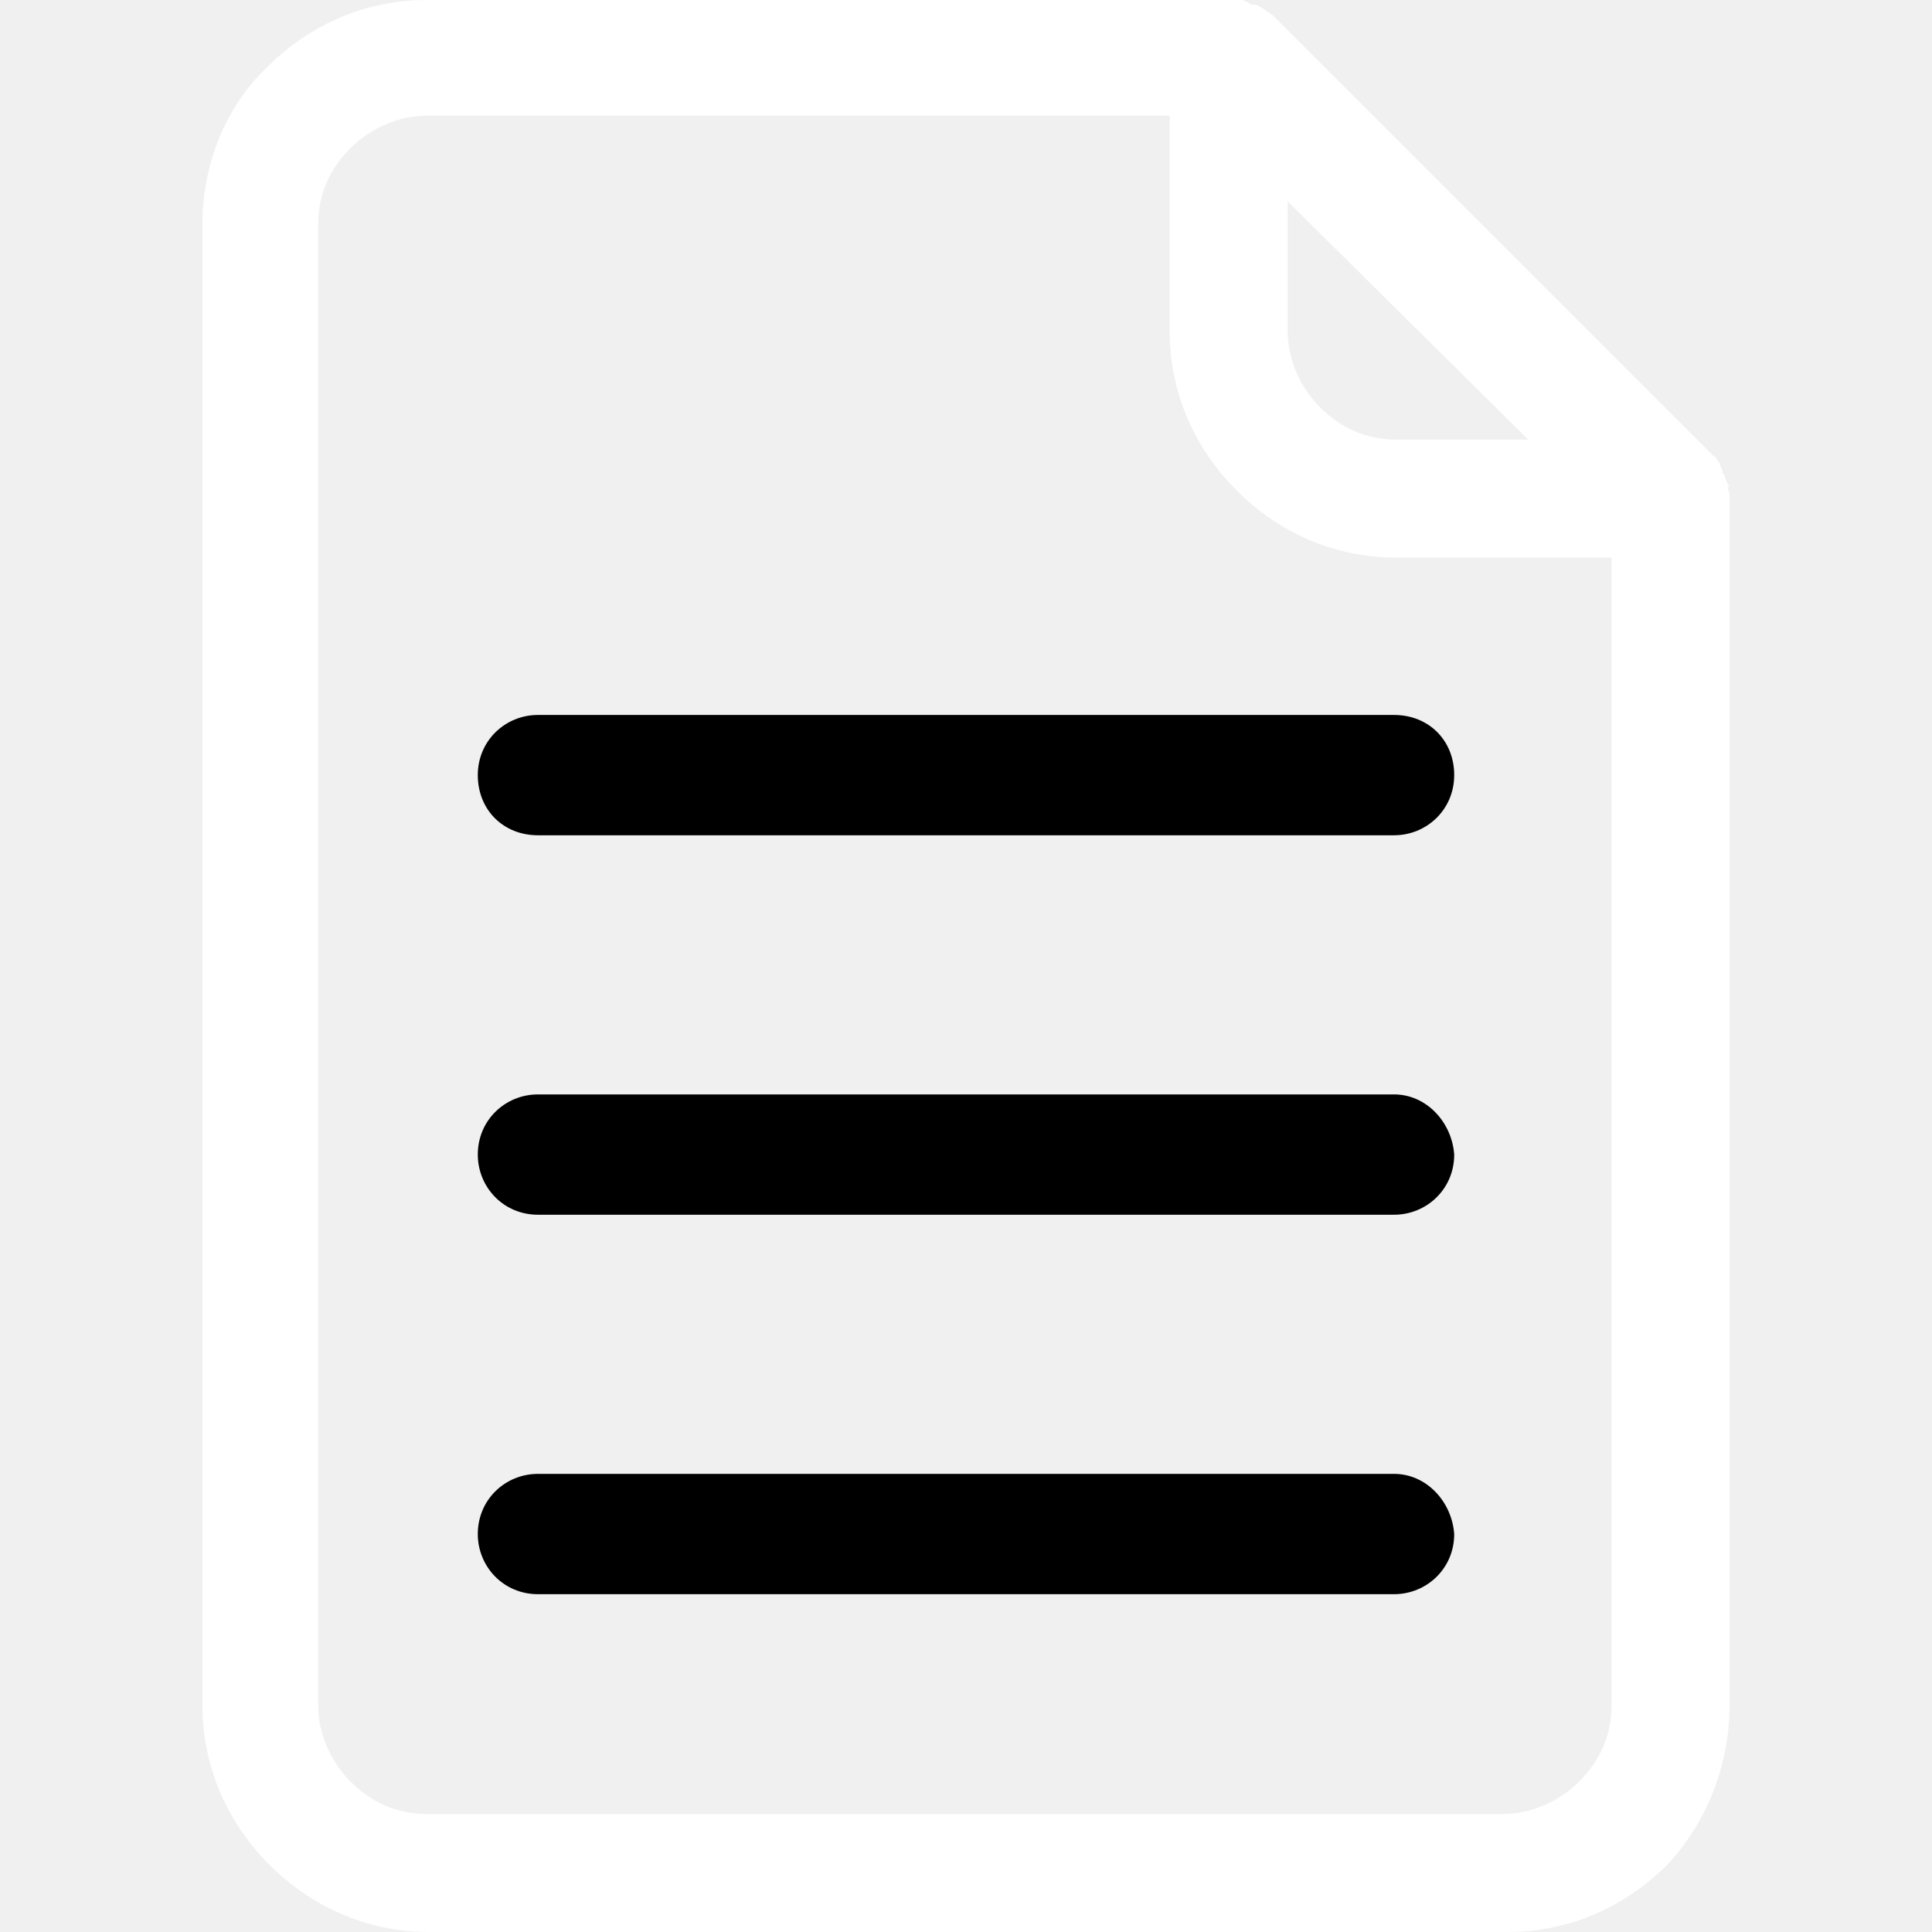
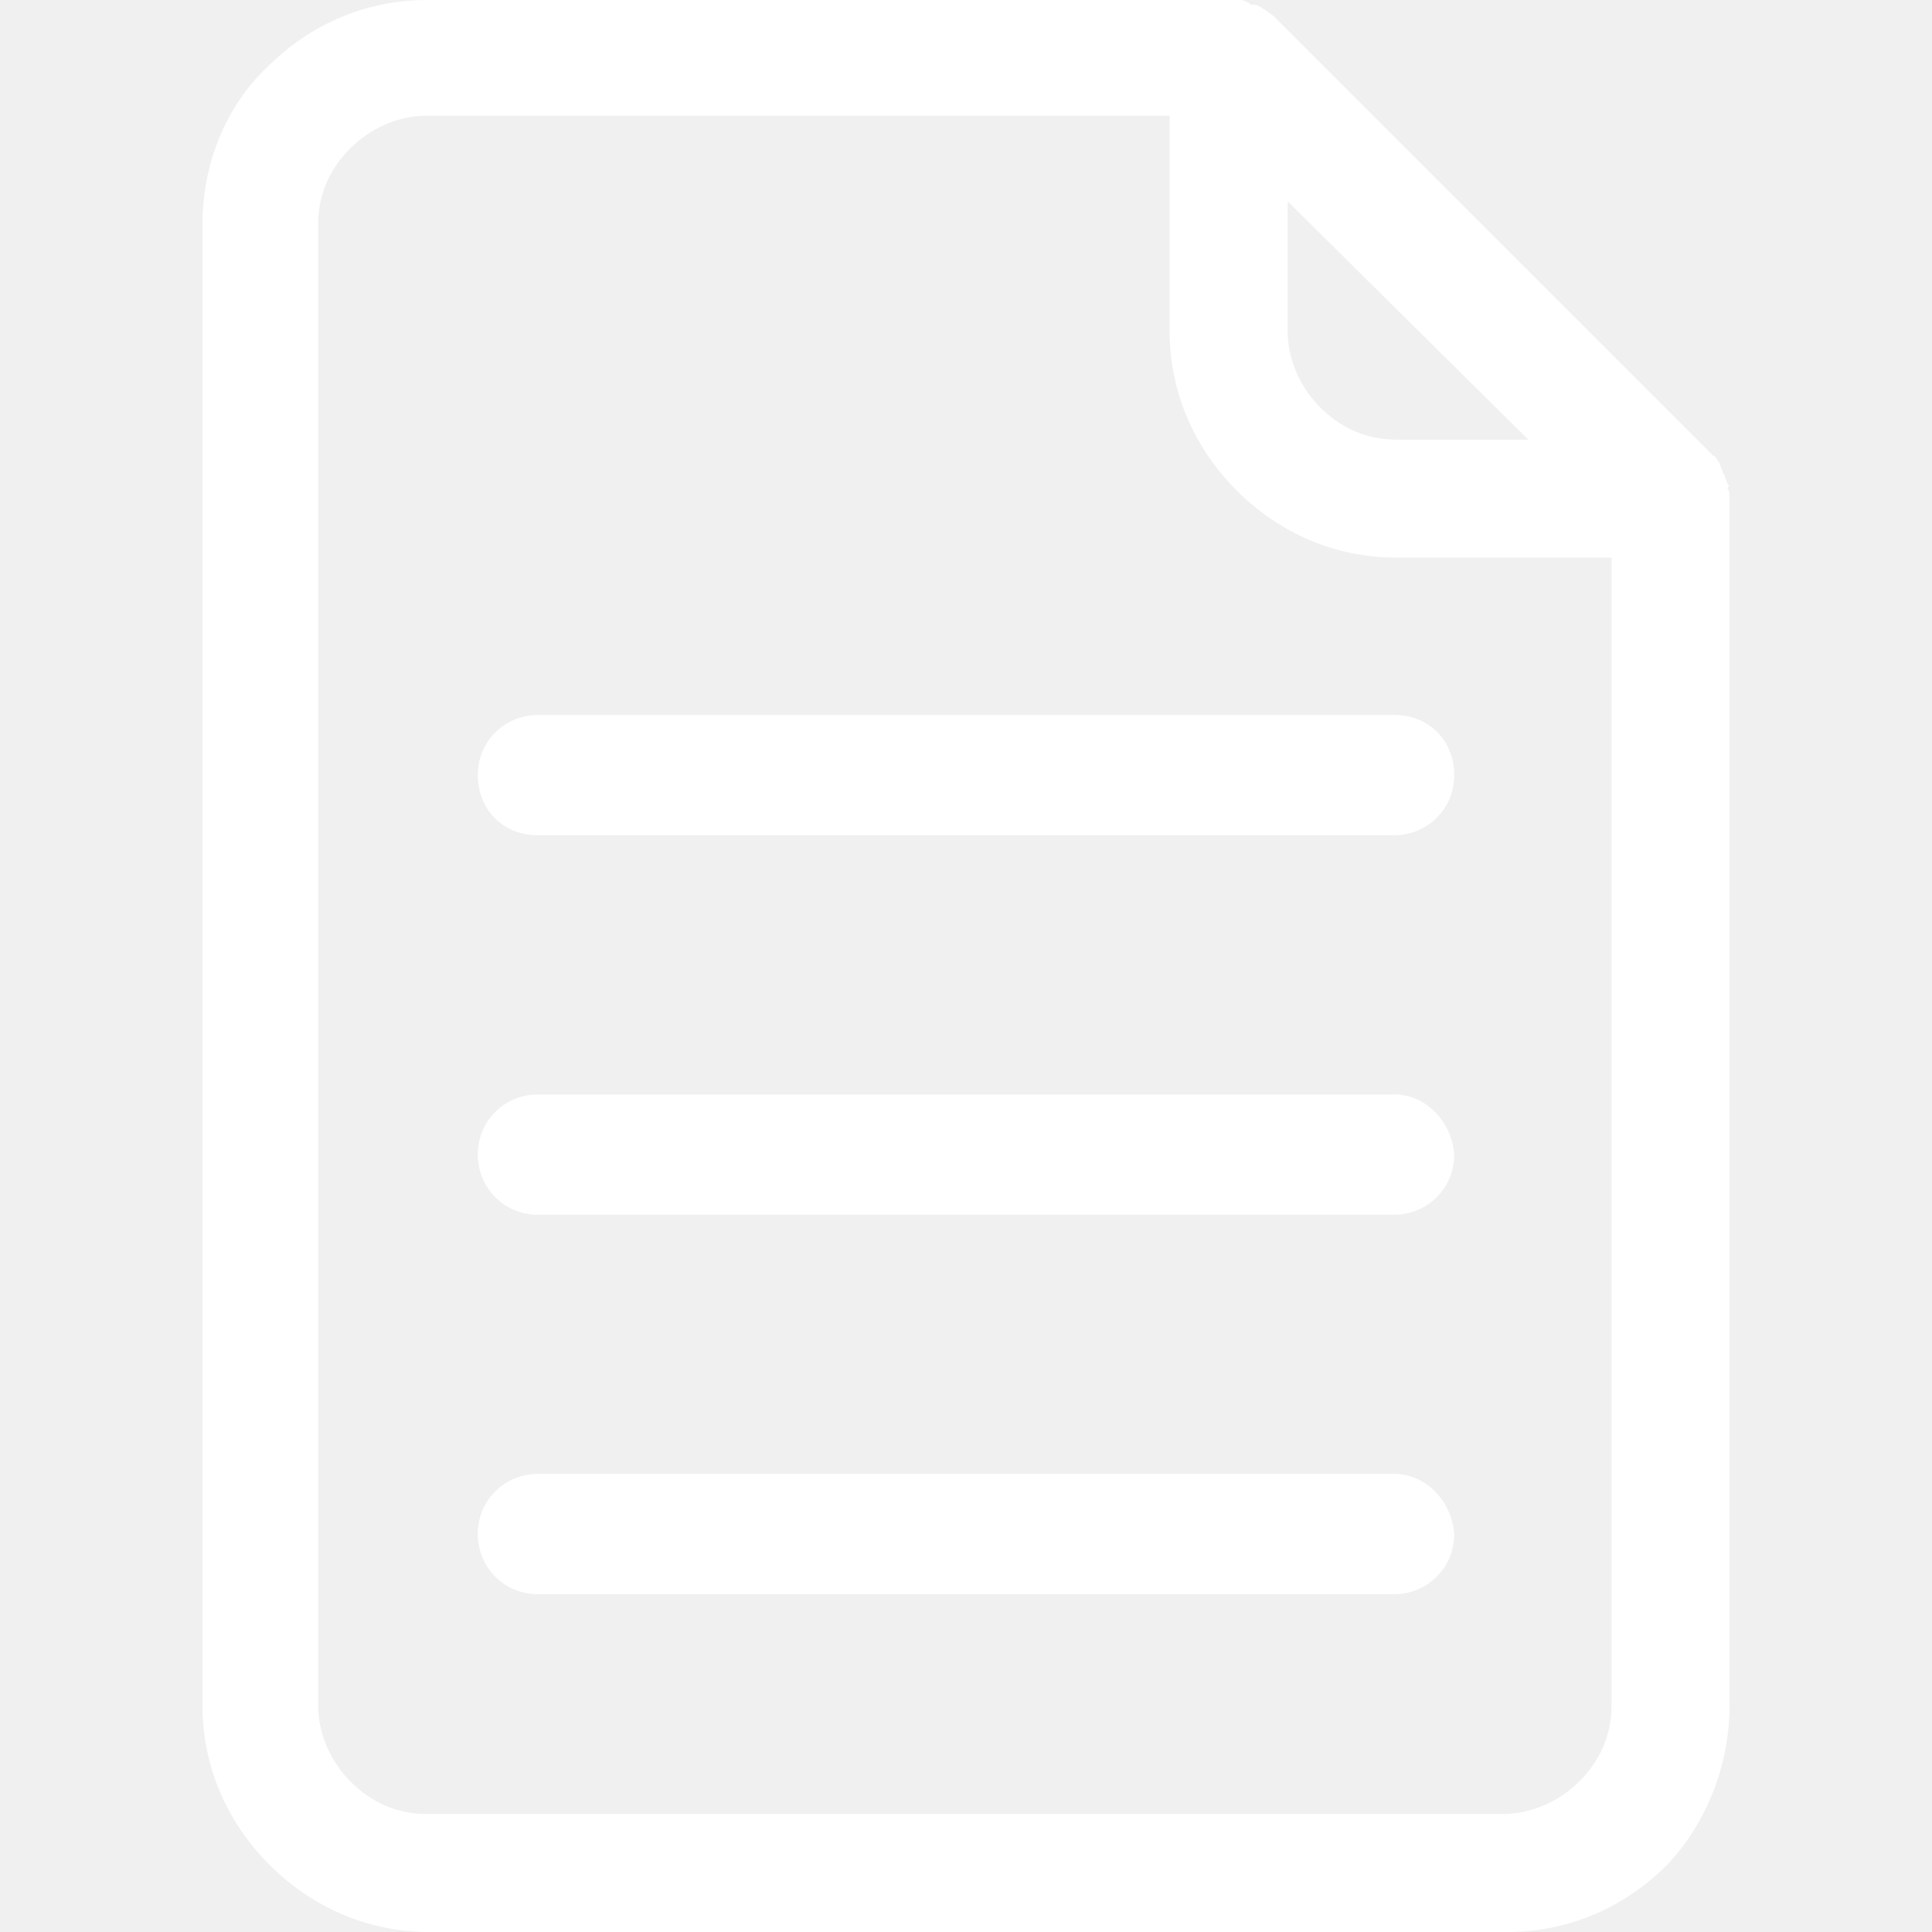
<svg xmlns="http://www.w3.org/2000/svg" version="1.1" id="Capa_1" x="0px" y="0px" viewBox="0 0 334 334" style="enable-background:new 0 0 334 334;" xml:space="preserve">
  <g fill="#FFFFFF">
-     <g>
+     <g fill="#FFFFFF">
      <path d="M298.6,84.4c0.4-0.4,0.4-0.4,0-0.8c0-0.4-0.4-0.8-0.4-1.2c0-0.4-0.4-0.4-0.4-0.8c0-0.4-0.4-0.8-0.4-1.2 c0-0.4-0.4-0.4-0.4-0.8c-0.4-0.4-0.4-0.8-0.8-0.8l-76-76c-0.4-0.4-1.2-0.8-1.6-1.2c-0.4,0-0.4-0.4-0.8-0.4 c-0.4-0.4-0.8-0.4-1.2-0.4c-0.4,0-0.4,0-0.8-0.4c-0.4,0-0.8-0.4-1.2-0.4c-0.4,0-1.2,0-1.6,0h-0.4H73.8C63,0,53.4,4.4,46.2,11.6 C39,18.4,35,28.4,35,38.8v256c0,10.8,4.4,20.4,11.6,27.6c7.2,7.2,16.8,11.6,27.6,11.6h186.4c10.8,0,20.4-4.4,27.6-11.6 c6.8-7.2,10.8-17.2,10.8-27.6V86.4C299,85.6,299,84.8,298.6,84.4z M222.6,34.8L264.2,76h-22.8c-5.2,0-9.6-2-13.2-5.6 c-3.2-3.2-5.6-8-5.6-13.2V34.8z M278.6,294.8c0,5.2-2,9.6-5.6,13.2c-3.2,3.2-8,5.6-13.2,5.6h-186c-5.2,0-9.6-2-13.2-5.6 c-3.2-3.2-5.6-8-5.6-13.2v-256c0-5.2,2-9.6,5.6-13.2c3.2-3.2,8-5.6,13.2-5.6h128.4v37.2c0,10.8,4.4,20.4,11.6,27.6 s16.8,11.6,27.6,11.6h37.2V294.8z" />
    </g>
  </g>
-   <g>
+   <g fill="#FFFFFF">
    <g>
      <path d="M241,123.6H93c-5.6,0-10.4,4.4-10.4,10.4S87,144.4,93,144.4h148c5.6,0,10.4-4.4,10.4-10.4S247,123.6,241,123.6z" />
    </g>
  </g>
-   <g>
+   <g fill="#FFFFFF">
    <g>
      <path d="M241,189.2H93c-5.6,0-10.4,4.4-10.4,10.4c0,5.6,4.4,10.4,10.4,10.4h148c5.6,0,10.4-4.4,10.4-10.4 C251,194,246.6,189.2,241,189.2z" />
    </g>
  </g>
-   <g>
+   <g fill="#FFFFFF">
    <g>
      <path d="M241,254.8H93c-5.6,0-10.4,4.4-10.4,10.4c0,5.6,4.4,10.4,10.4,10.4h148c5.6,0,10.4-4.4,10.4-10.4 C251,259.6,246.6,254.8,241,254.8z" />
    </g>
  </g>
  <g> </g>
  <g> </g>
  <g> </g>
  <g> </g>
  <g> </g>
  <g> </g>
  <g> </g>
  <g> </g>
  <g> </g>
  <g> </g>
  <g> </g>
  <g> </g>
  <g> </g>
  <g> </g>
  <g> </g>
</svg>
